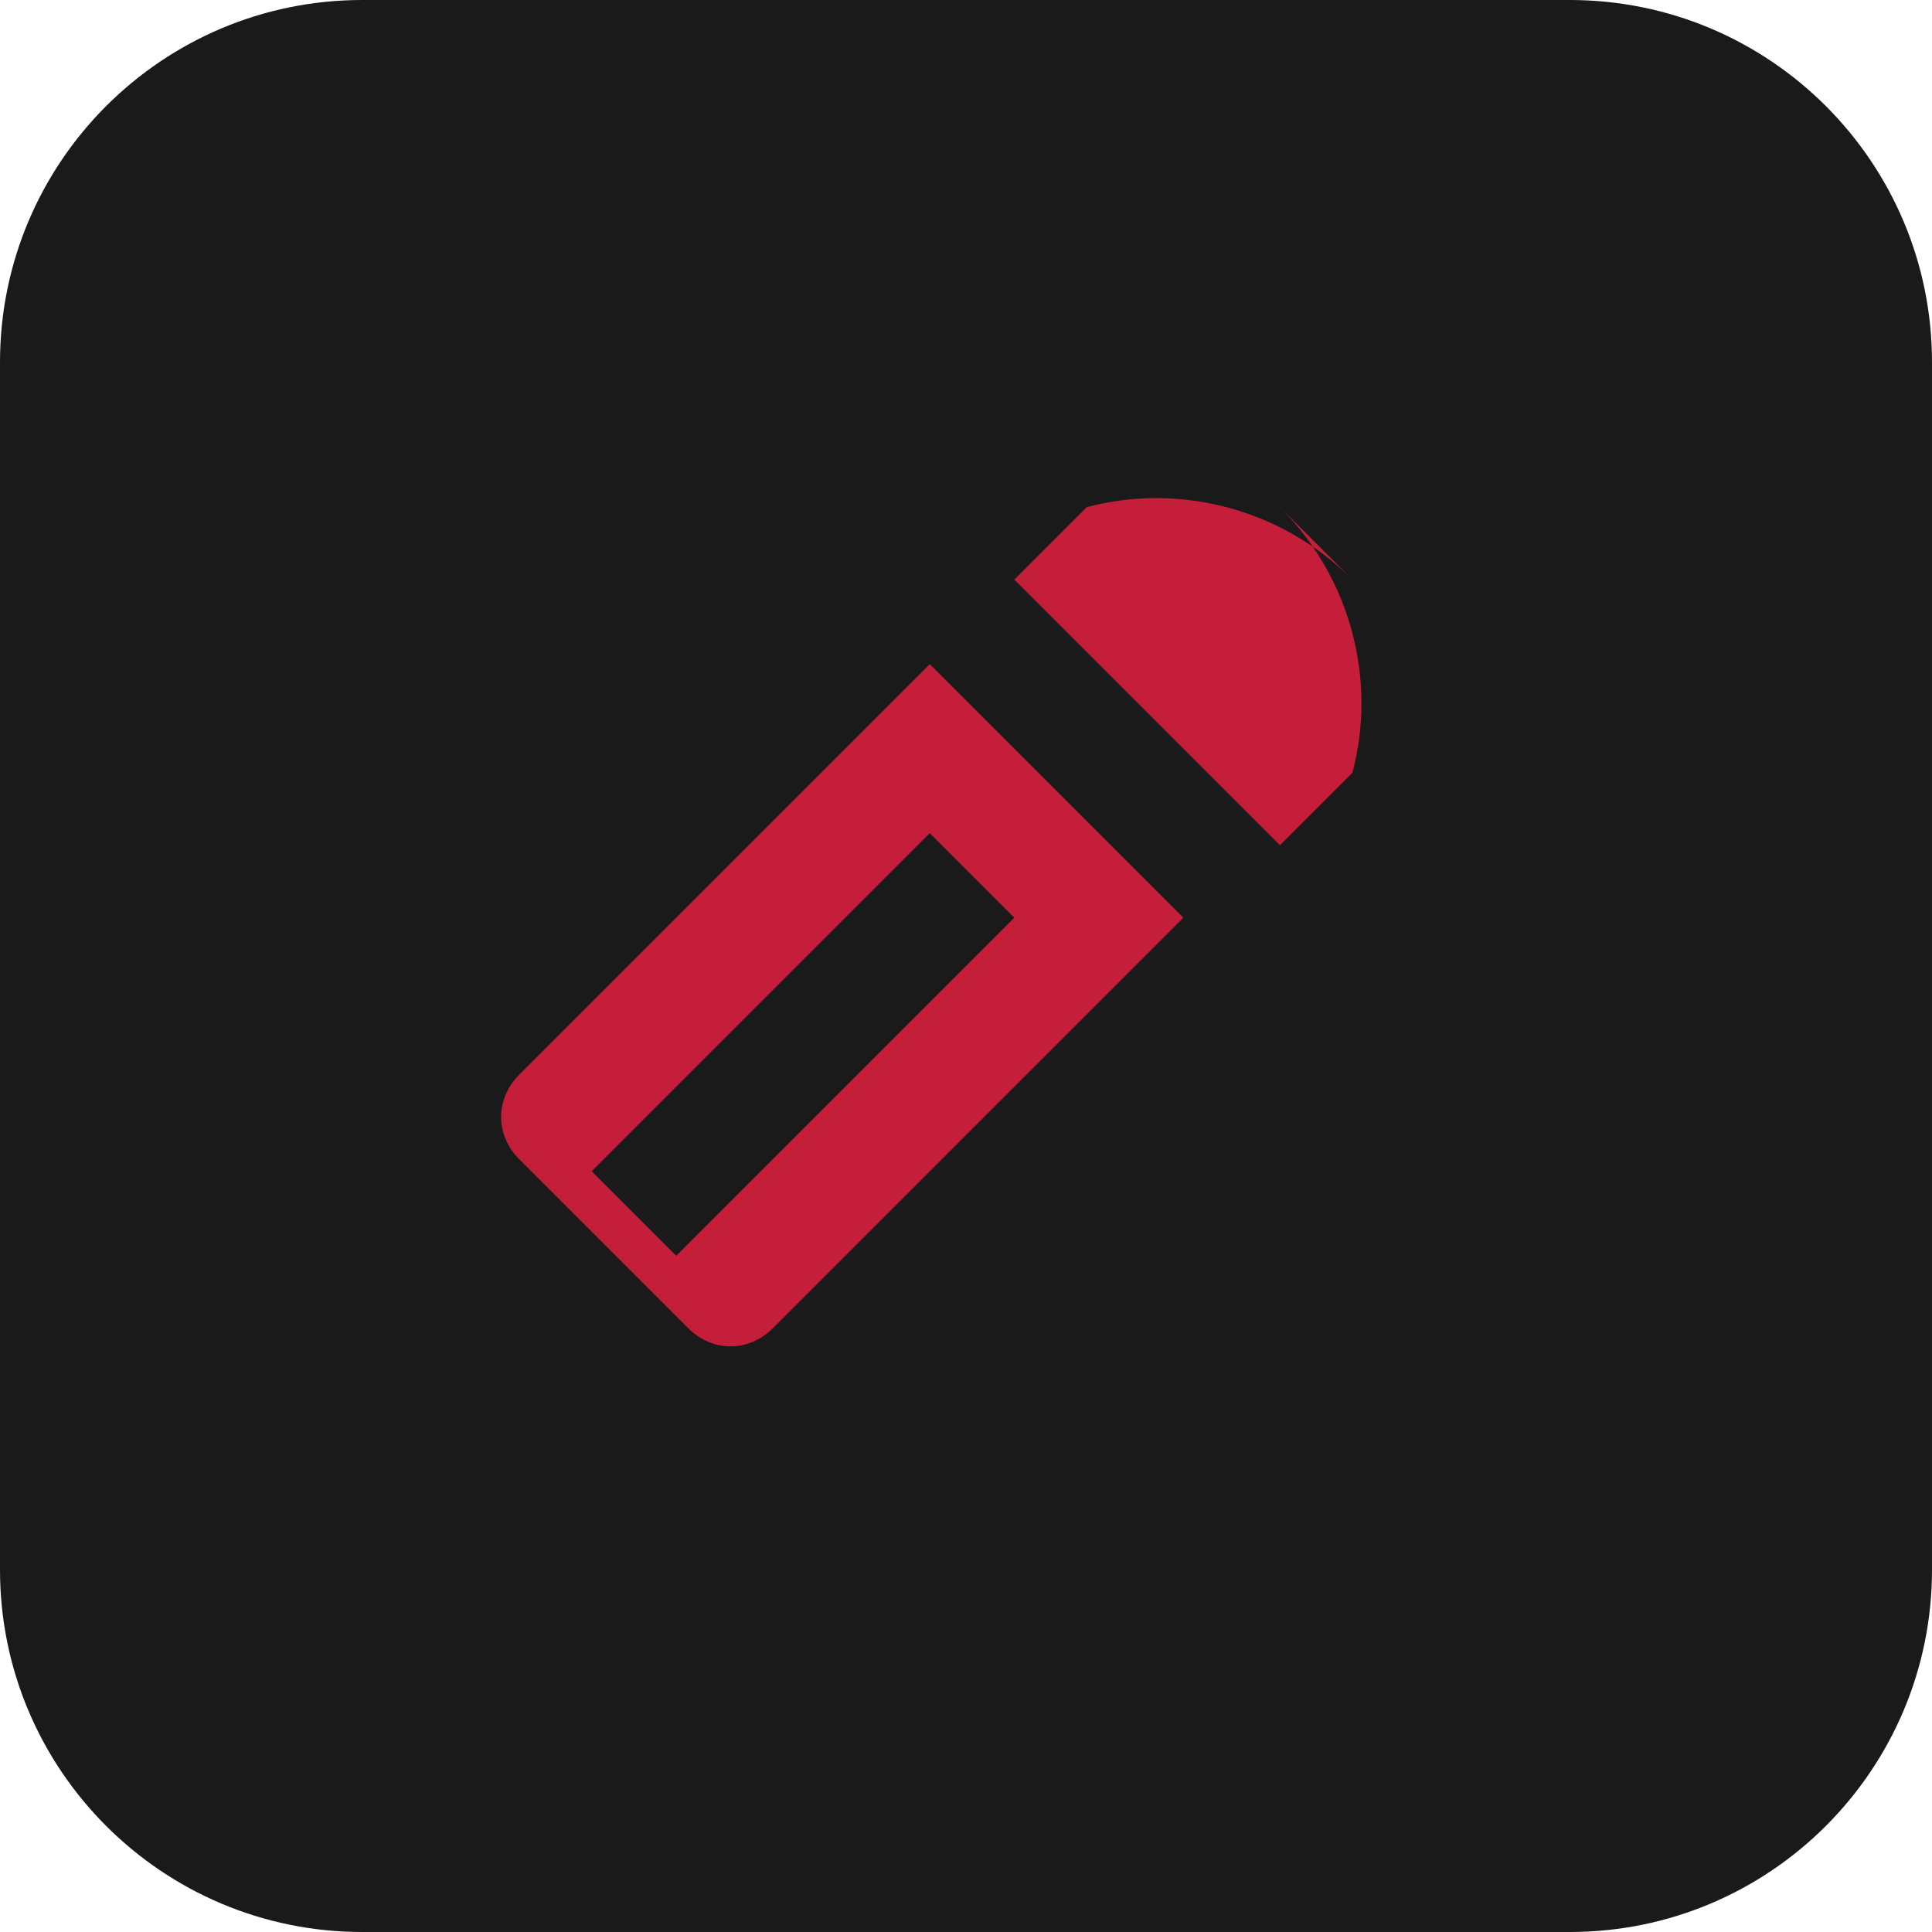
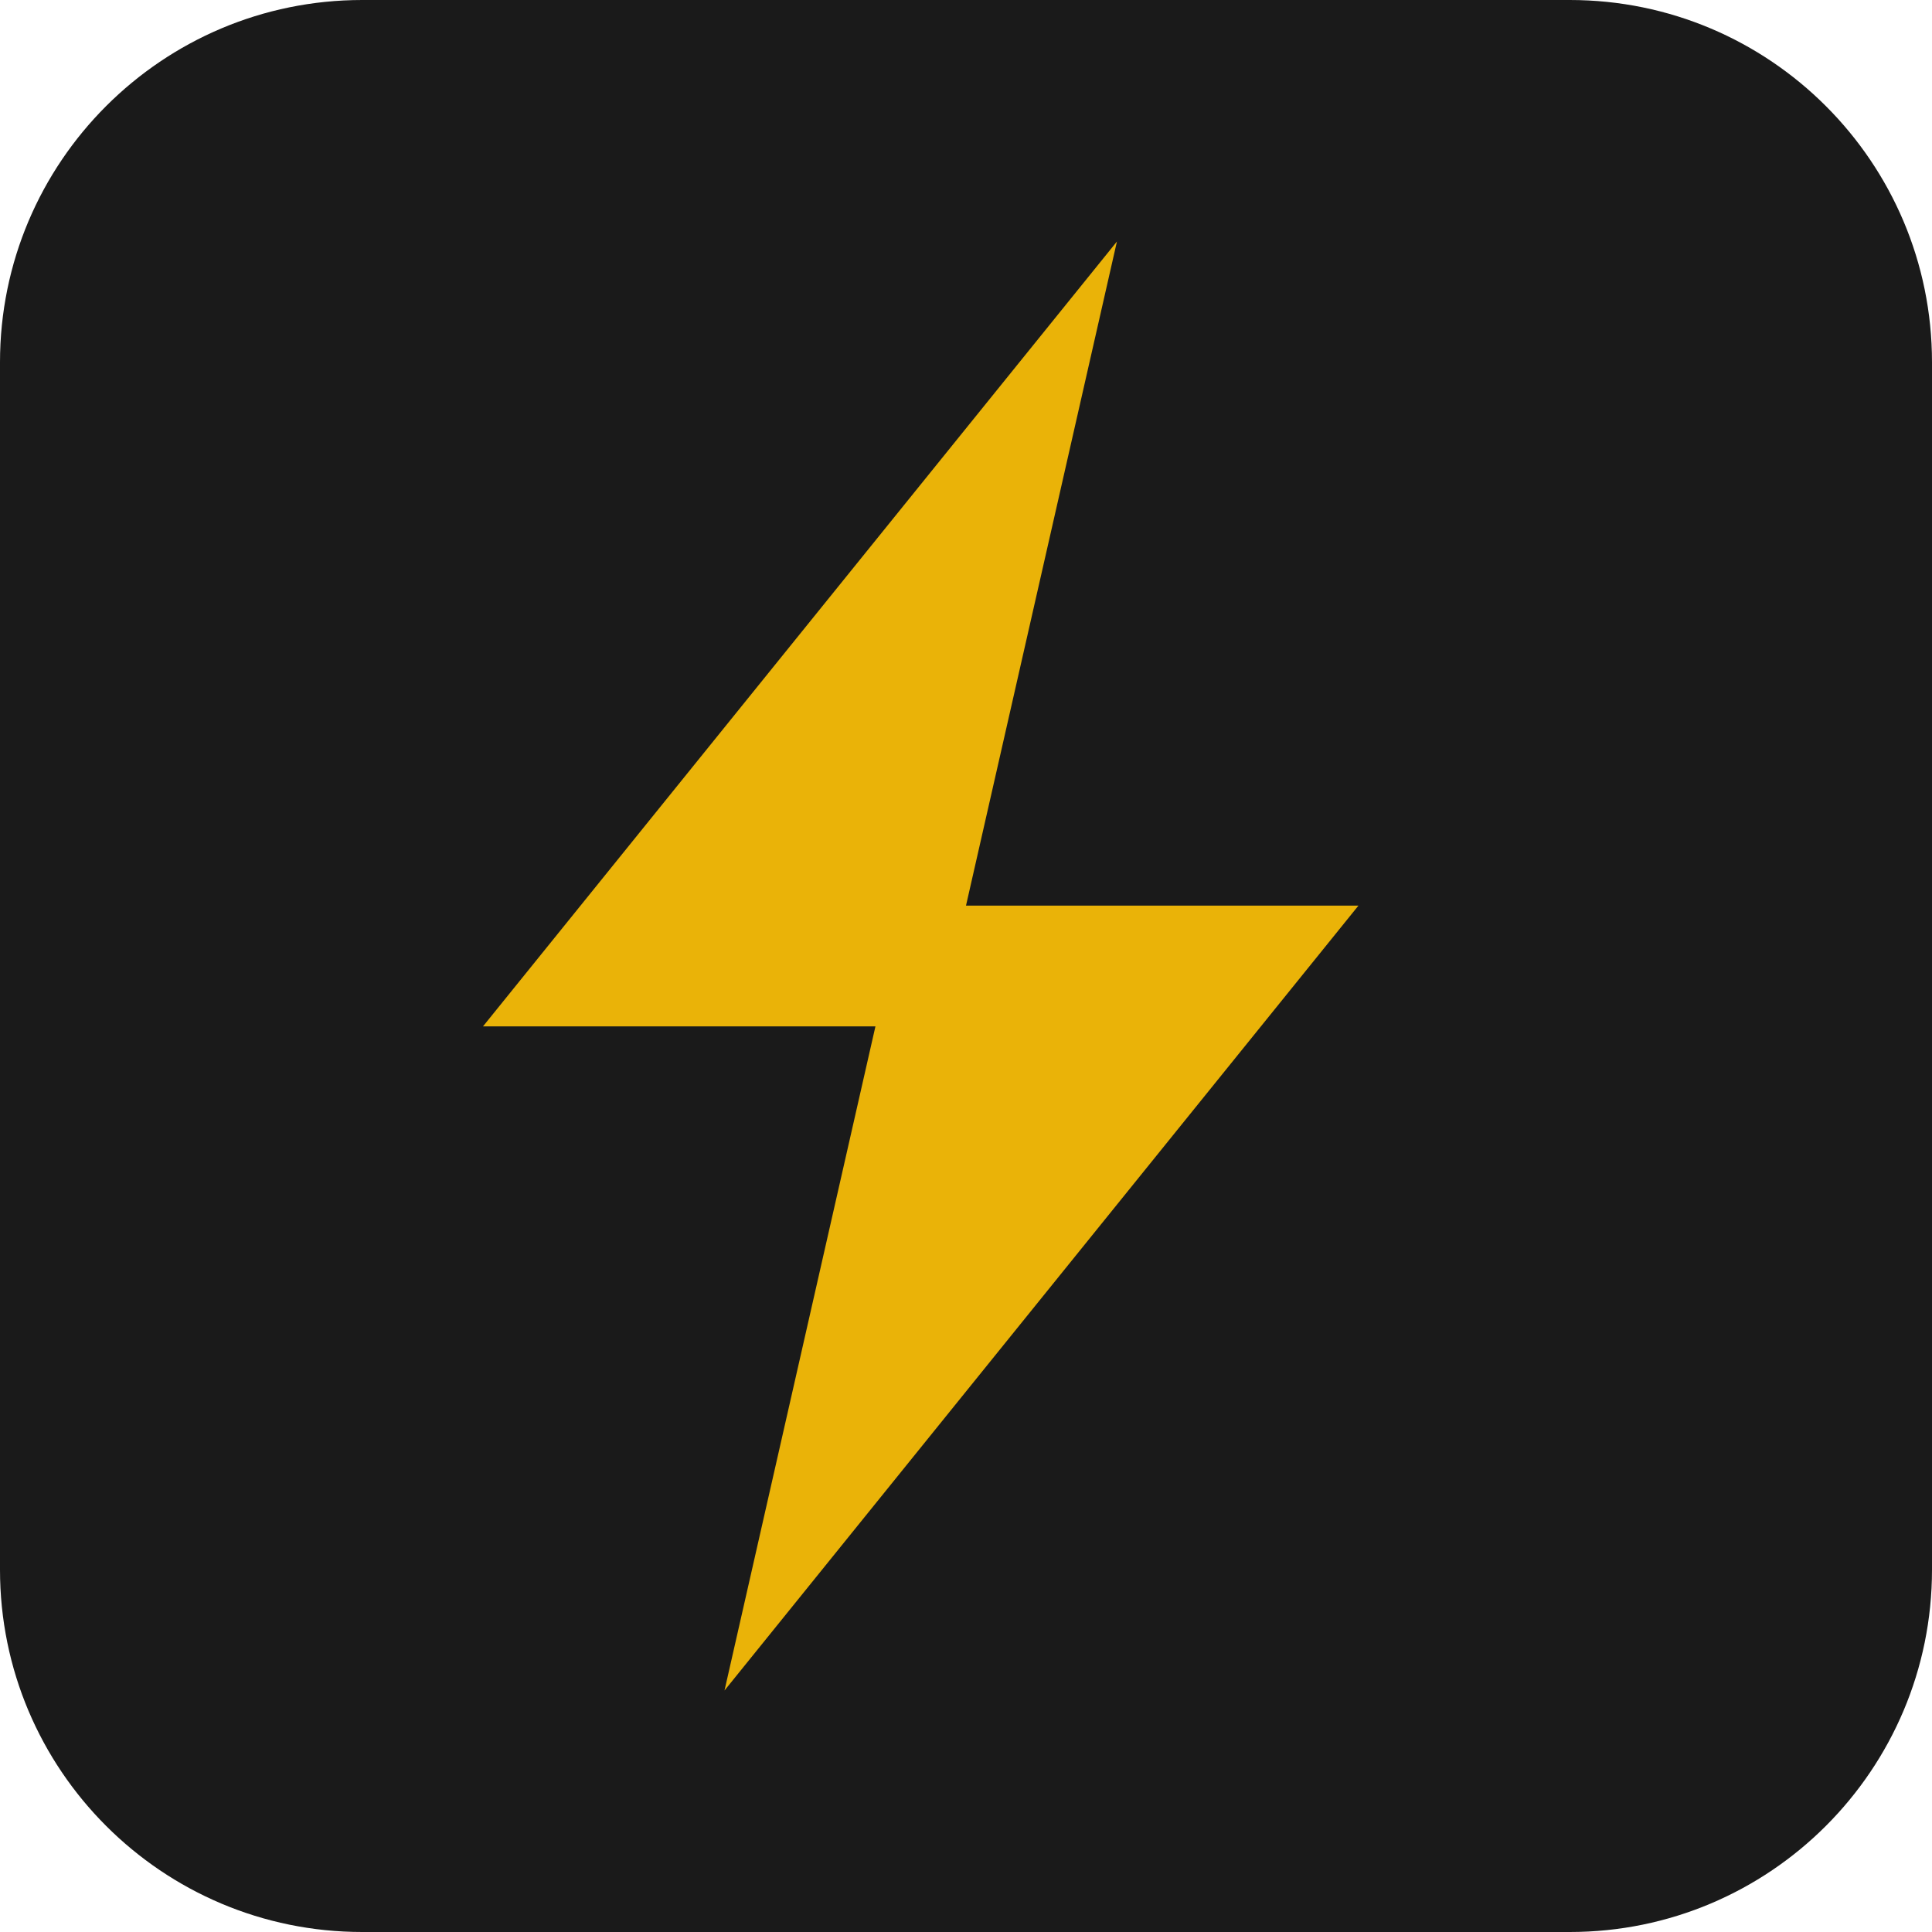
<svg xmlns="http://www.w3.org/2000/svg" viewBox="0 0 32 32">
  <rect width="32" height="32" rx="6" fill="#1A1A1A" />
-   <path fill="#C41E3A" d="M22.4 9.6c-1.2-1.2-2.9-1.6-4.4-1.2l-1.2 1.2 4.4 4.4 1.2-1.2c.4-1.5 0-3.2-1.2-4.4l.6.6-.6-.6zM15.4 11l-6.8 6.8c-.4.4-.4 1 0 1.4l2.8 2.8c.4.4 1 .4 1.4 0l6.8-6.8-4.2-4.2zm-4.2 9.8l-1.4-1.4 5.6-5.6 1.4 1.4-5.6 5.6z" />
+   <path fill="#EAB308" d="M18.5 4L8 17h6.5l-2.5 11 10.5-13h-6.5L18.5 4z" />
</svg>
